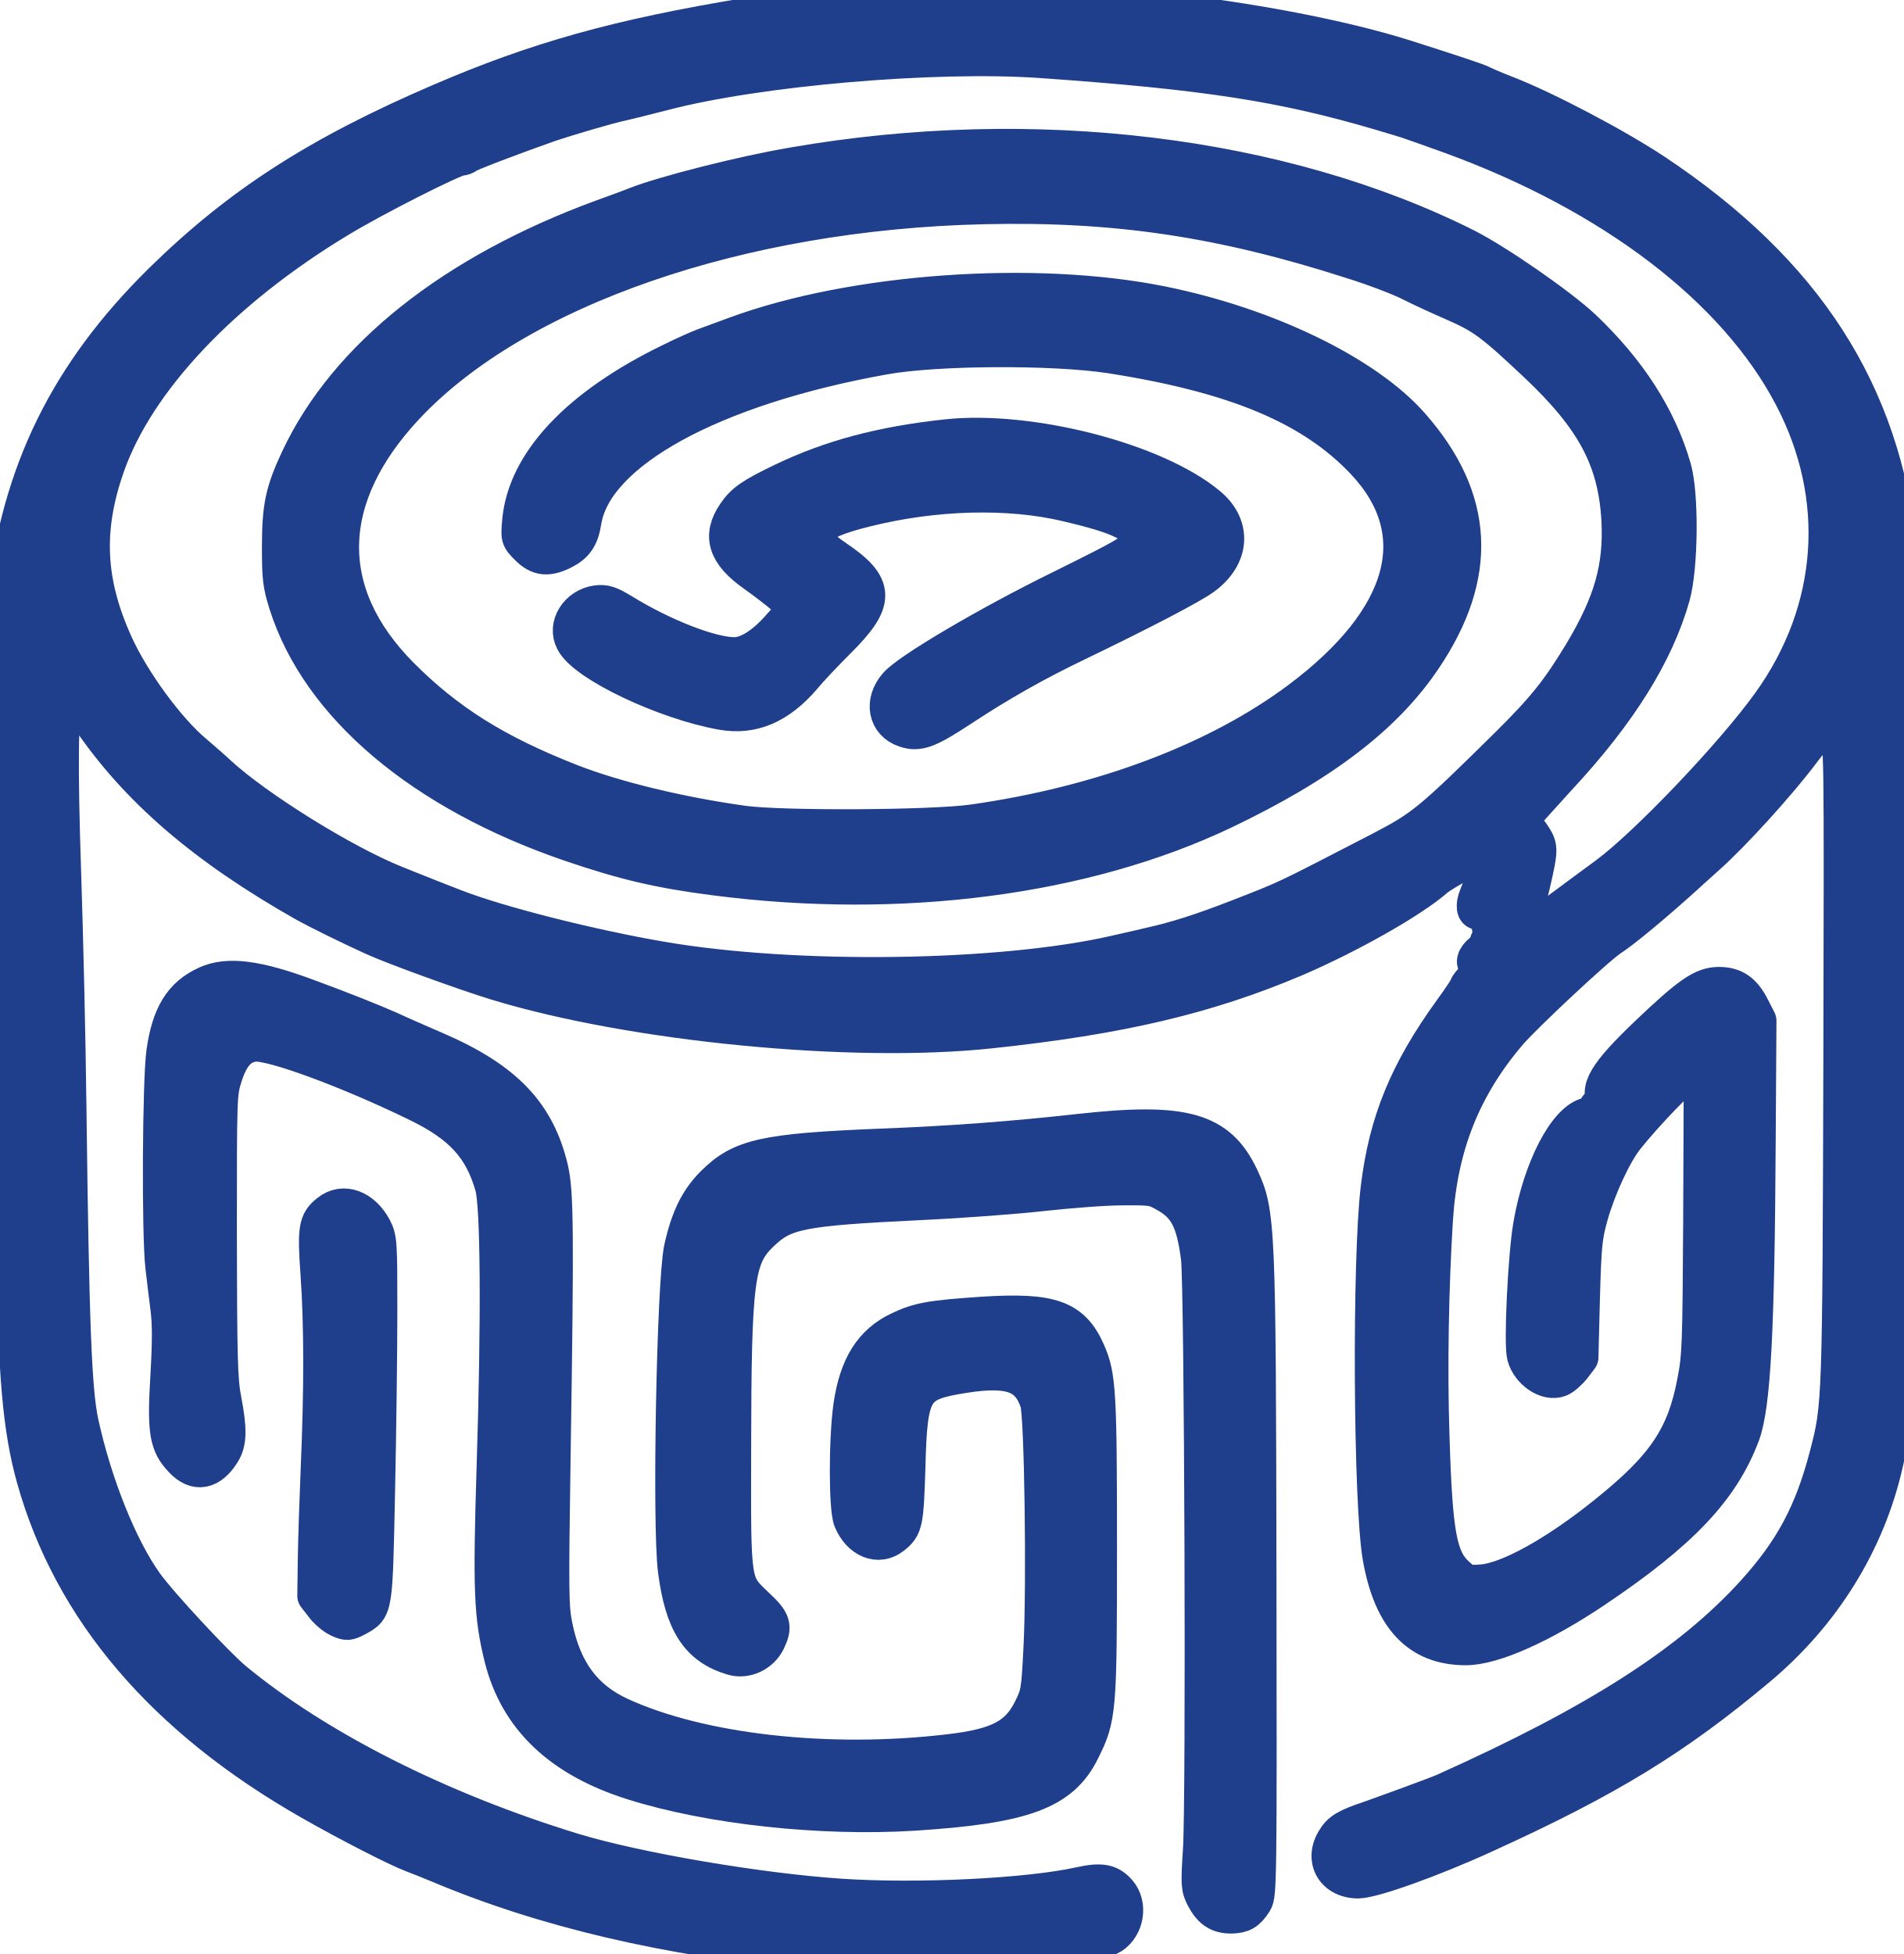
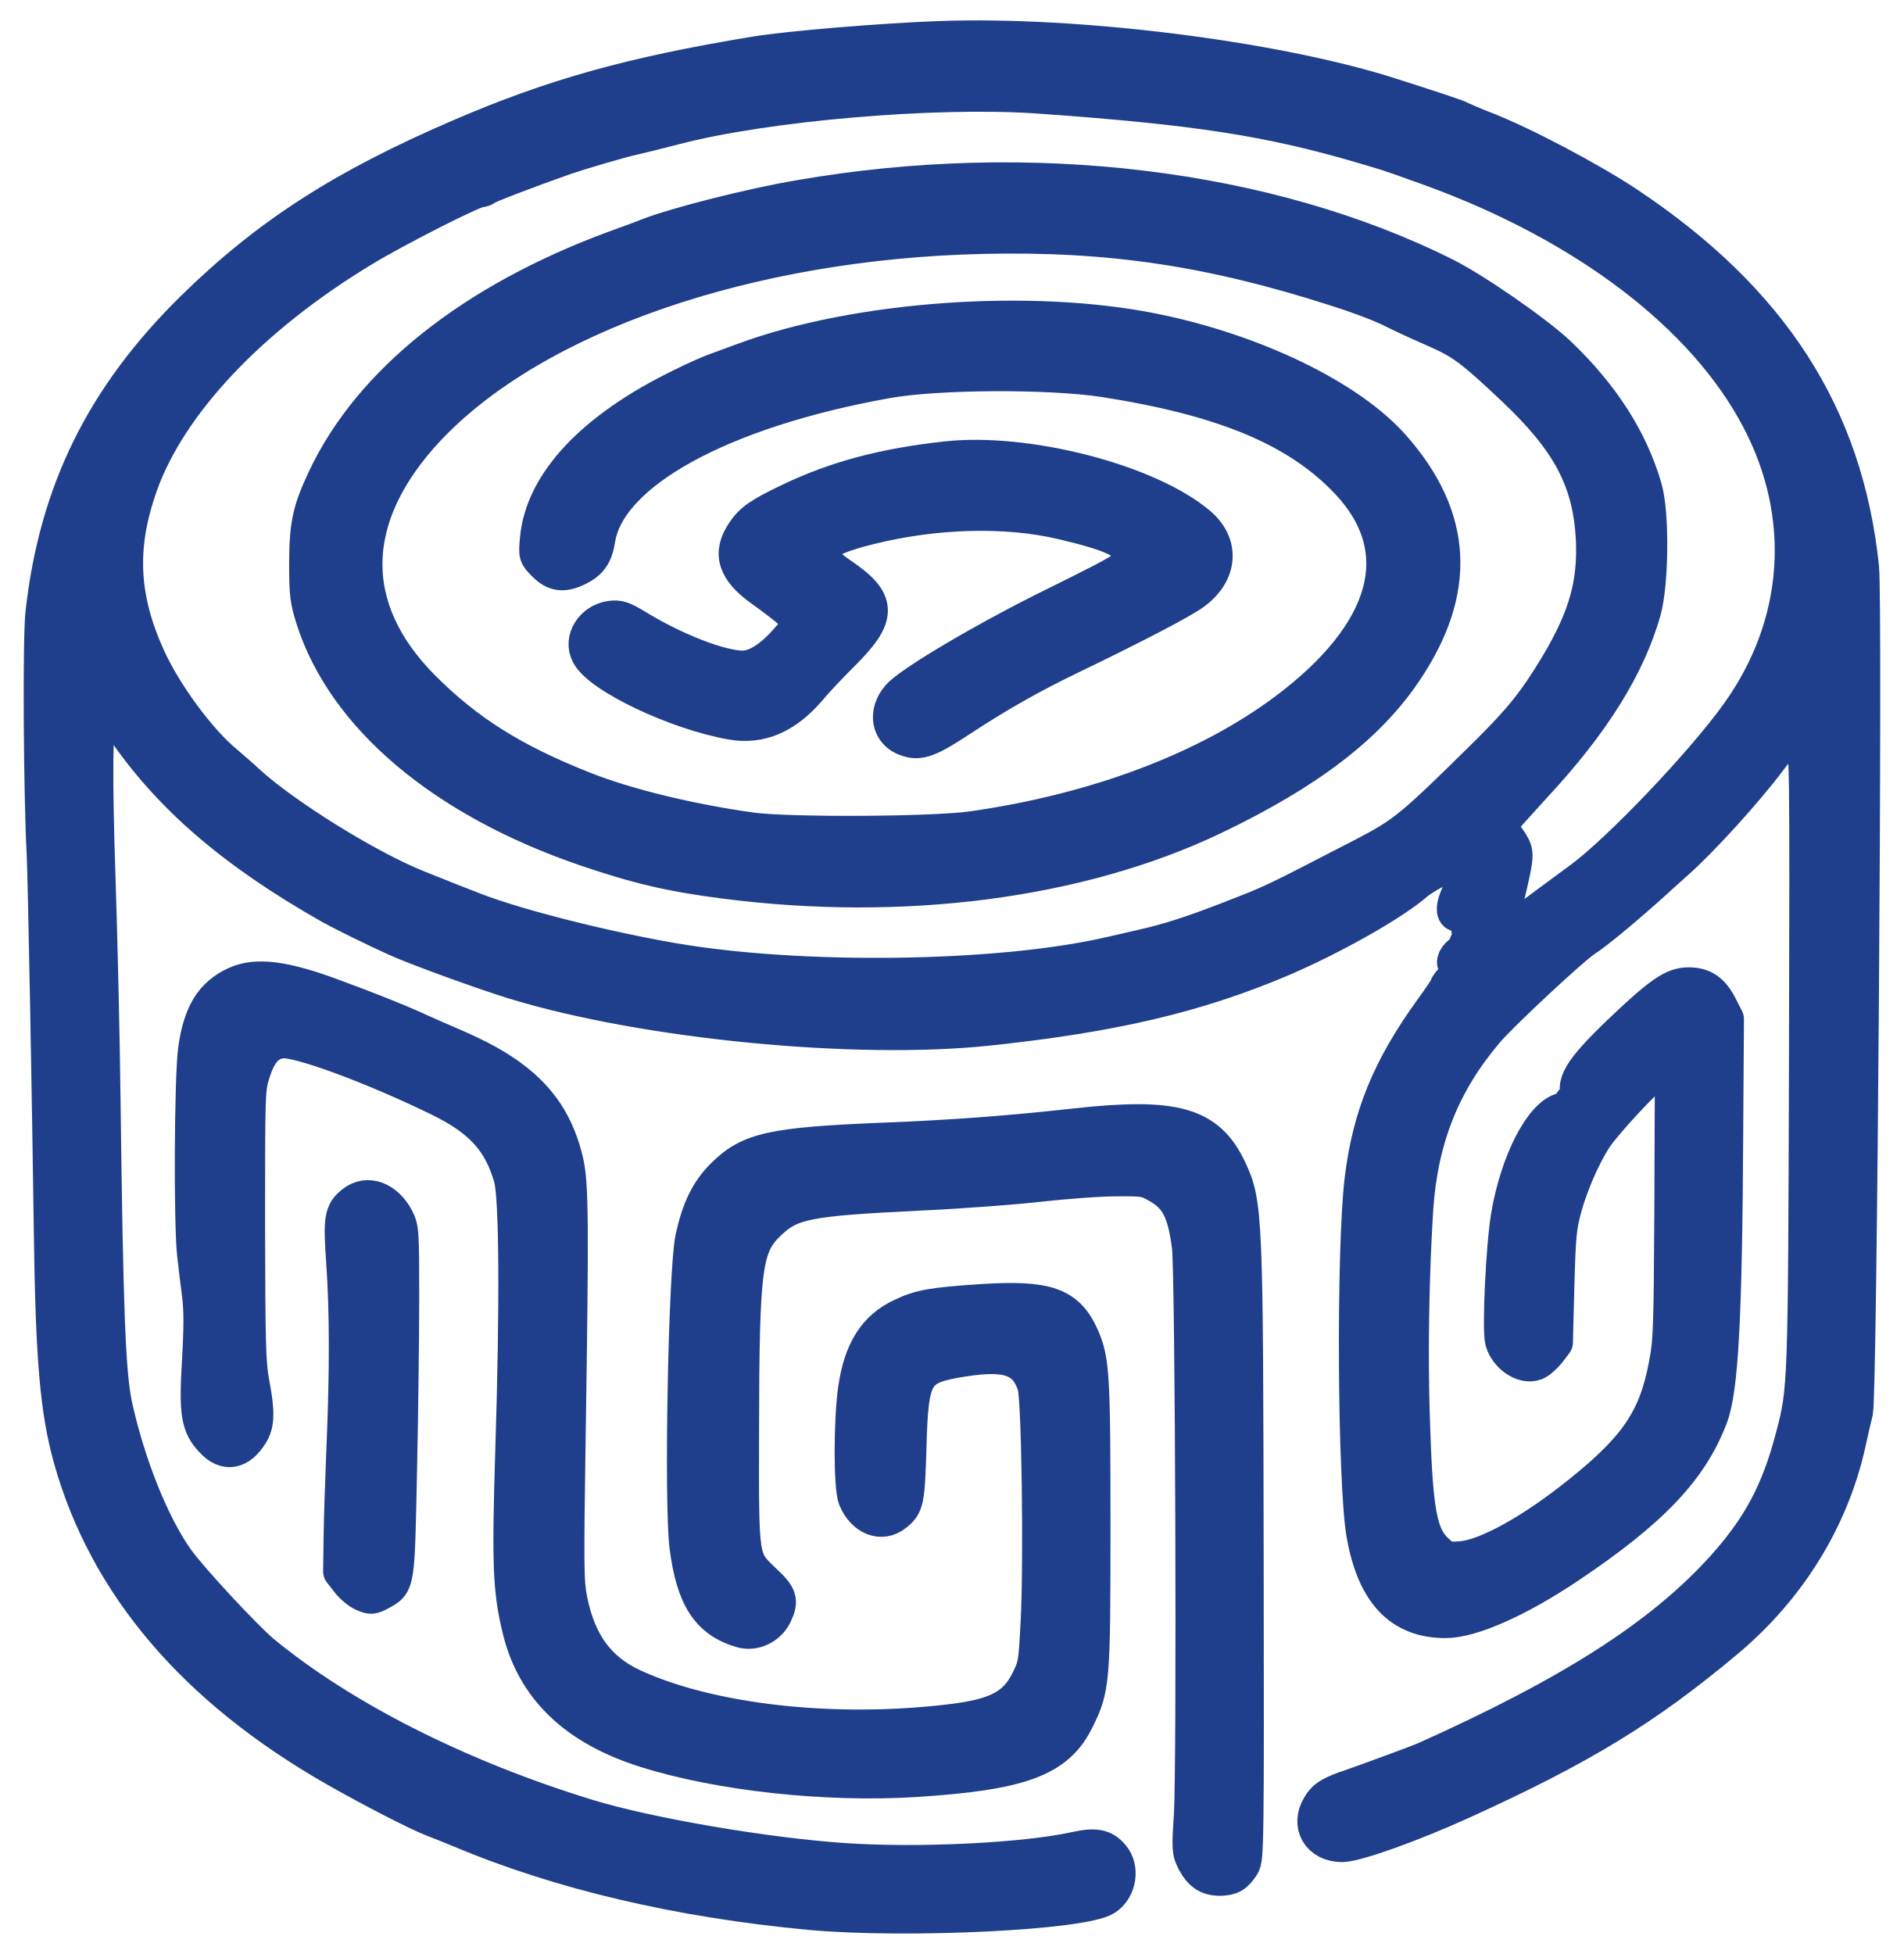
- <svg xmlns="http://www.w3.org/2000/svg" viewBox="0 0 755.822 779.276" width="76" height="78">
+ <svg xmlns="http://www.w3.org/2000/svg" viewBox="-16 -16 787.822 811.276" width="76" height="78">
  <g transform="translate(-37.27222,813.6194) scale(0.1,-0.1)" fill="#1f3f8c" stroke="#1f3f8c" stroke-width="150" stroke-linejoin="round" stroke-linecap="round">
    <path d="M4105 8134 c-246 -9 -631 -41 -770 -64 -515 -85 -836 -175 -1222 -341 -486 -209 -799 -410 -1110 -715 -373 -367 -567 -760 -623 -1264 -12 -103 -8 -752 5 -995 5 -82 23 -1052 30 -1580 7 -523 26 -737 81 -934 147 -524 515 -956 1099 -1289 147 -84 346 -186 405 -208 19 -7 69 -27 110 -44 418 -176 910 -291 1455 -342 396 -36 1130 -1 1223 60 55 36 69 121 27 170 -34 40 -68 46 -151 28 -206 -46 -648 -68 -959 -47 -327 22 -812 105 -1065 182 -535 164 -1020 409 -1352 683 -71 59 -299 304 -356 384 -103 144 -204 396 -258 642 -28 132 -38 383 -49 1265 -3 270 -13 688 -21 930 -14 418 -12 642 7 693 15 39 37 24 99 -69 193 -286 462 -518 865 -746 45 -25 178 -91 271 -133 81 -37 365 -140 489 -178 543 -166 1420 -251 1970 -192 518 55 864 137 1215 286 214 92 462 232 559 317 19 16 69 46 110 65 89 42 178 107 223 164 18 22 89 100 156 174 242 260 388 495 453 724 32 115 35 406 4 510 -58 200 -177 385 -358 557 -94 88 -342 260 -466 323 -737 370 -1726 490 -2681 324 -202 -34 -516 -114 -630 -159 -19 -8 -79 -30 -132 -49 -594 -218 -1019 -556 -1209 -961 -61 -130 -74 -190 -74 -350 0 -125 3 -149 27 -226 129 -406 539 -752 1128 -954 217 -74 358 -107 577 -135 741 -96 1474 0 2028 264 393 188 641 378 795 607 225 333 209 635 -47 926 -181 207 -575 398 -994 483 -509 103 -1229 52 -1699 -121 -47 -17 -103 -38 -125 -46 -22 -8 -83 -35 -135 -61 -366 -178 -576 -402 -597 -634 -6 -67 -6 -67 30 -103 41 -41 77 -45 137 -15 49 25 69 54 79 117 44 279 514 537 1201 660 210 38 676 40 905 5 499 -78 805 -206 1012 -425 268 -284 174 -629 -259 -953 -328 -245 -788 -418 -1303 -491 -164 -23 -760 -26 -915 -5 -253 35 -517 99 -692 168 -298 117 -492 239 -677 425 -326 329 -318 714 24 1078 441 468 1328 776 2305 798 526 12 948 -51 1467 -218 87 -27 192 -67 233 -88 41 -21 120 -57 175 -81 117 -51 155 -79 331 -245 231 -218 318 -383 331 -625 9 -188 -31 -329 -149 -527 -93 -154 -150 -225 -294 -368 -312 -308 -341 -332 -512 -421 -397 -205 -363 -189 -565 -268 -147 -57 -248 -90 -362 -115 -49 -12 -110 -25 -135 -31 -458 -104 -1274 -115 -1805 -24 -281 48 -647 140 -825 209 -62 24 -144 56 -165 65 -11 4 -45 18 -75 30 -207 83 -554 299 -705 438 -22 21 -64 57 -93 82 -109 90 -252 285 -320 435 -113 249 -123 461 -33 716 120 340 459 700 926 982 134 82 460 247 486 247 8 0 19 4 25 9 8 8 187 76 329 126 68 23 237 73 290 84 28 6 102 25 165 41 378 99 1081 159 1505 130 658 -46 968 -94 1360 -210 39 -12 79 -24 90 -27 11 -3 94 -32 185 -65 646 -235 1139 -611 1364 -1041 212 -403 180 -855 -87 -1227 -146 -204 -491 -566 -652 -685 -44 -32 -130 -96 -191 -141 -60 -46 -122 -86 -137 -89 -25 -7 -227 -198 -227 -216 0 -5 -29 -48 -64 -96 -175 -242 -257 -441 -289 -704 -35 -283 -30 -1268 8 -1476 43 -239 151 -353 336 -353 107 0 301 86 511 227 344 231 505 401 587 618 43 115 59 409 63 1180 l3 470 -25 49 c-33 66 -69 91 -130 91 -63 0 -116 -37 -283 -196 -165 -158 -202 -220 -162 -273 17 -23 19 -36 5 -36 -5 0 -10 7 -10 15 0 22 -31 18 -37 -4 -3 -12 -17 -23 -34 -26 -86 -19 -186 -213 -224 -435 -21 -121 -38 -472 -25 -521 17 -61 86 -108 134 -89 13 5 37 26 53 46 l28 37 6 236 c6 213 9 245 33 331 32 113 95 248 144 310 77 97 225 250 241 250 10 0 28 -12 42 -26 l24 -26 -2 -530 c-3 -492 -4 -539 -24 -642 -42 -222 -123 -342 -359 -531 -199 -160 -391 -266 -496 -273 -59 -4 -63 -3 -101 31 -72 66 -90 162 -102 557 -9 269 -3 597 14 865 19 292 111 525 294 741 62 73 356 347 407 380 46 29 173 134 300 249 6 6 43 39 83 75 104 92 289 296 384 423 91 120 106 127 141 67 21 -35 21 -40 18 -1305 -4 -1363 -4 -1378 -56 -1575 -60 -230 -140 -379 -293 -548 -256 -282 -629 -520 -1238 -793 -27 -12 -226 -85 -300 -111 -87 -29 -114 -45 -135 -81 -48 -78 -2 -157 92 -157 59 1 292 84 504 181 490 223 756 386 1089 665 257 215 434 500 505 814 10 47 24 108 31 135 17 73 40 3356 25 3505 -66 631 -373 1108 -971 1507 -155 103 -437 252 -595 313 -47 18 -89 37 -95 40 -9 7 -128 46 -310 104 -476 149 -1287 250 -1850 230z" />
    <path d="M4130 6389 c-259 -28 -460 -82 -650 -173 -123 -59 -157 -82 -190 -131 -59 -86 -37 -156 75 -235 42 -30 96 -71 118 -91 49 -43 46 -58 -24 -134 -62 -68 -124 -105 -175 -105 -94 0 -285 74 -449 175 -50 30 -67 36 -99 32 -75 -10 -123 -86 -91 -146 46 -90 364 -241 591 -281 119 -21 223 23 321 137 26 32 87 96 135 144 160 159 159 217 -7 329 -136 92 -104 144 124 200 273 68 568 76 801 21 209 -49 283 -84 288 -137 5 -49 -6 -56 -315 -209 -283 -139 -601 -326 -650 -383 -57 -65 -41 -148 33 -172 52 -18 91 -3 220 82 155 102 298 183 465 263 253 122 453 226 502 262 111 81 119 200 21 282 -210 177 -713 306 -1044 270z" />
    <path d="M6377 4787 c-26 -23 -47 -46 -47 -50 0 -5 -14 -22 -31 -39 -17 -18 -29 -40 -28 -52 2 -20 -1 -33 -22 -84 -15 -37 -11 -65 7 -58 9 3 20 6 26 6 5 0 9 12 8 28 -4 57 9 71 31 31 9 -17 7 -25 -10 -43 -27 -29 -26 -36 4 -36 16 0 25 -6 25 -15 0 -8 -9 -15 -20 -15 -13 0 -20 -7 -20 -20 0 -25 26 -26 52 -3 17 15 18 15 18 -5 0 -15 6 -22 19 -22 20 0 39 52 75 205 30 131 30 141 6 180 -28 45 -36 44 -93 -8z m20 -233 c8 -21 -13 -64 -32 -64 -17 0 -21 25 -5 35 6 3 10 15 10 26 0 23 18 25 27 3z" />
    <path d="M6318 4393 c-17 -3 -28 -11 -28 -20 0 -8 -11 -24 -25 -35 -27 -21 -33 -48 -11 -48 8 0 20 14 28 30 7 18 20 30 31 30 10 0 25 6 33 14 15 15 19 37 7 35 -5 -1 -20 -4 -35 -6z" />
    <path d="M1180 4209 c-97 -44 -145 -121 -166 -269 -16 -113 -19 -730 -4 -855 5 -44 14 -118 20 -165 8 -61 8 -136 0 -273 -13 -219 -5 -270 54 -331 53 -57 109 -46 155 28 26 41 27 91 4 211 -15 78 -17 164 -18 655 0 556 0 566 22 635 27 85 63 124 121 132 68 9 380 -106 658 -242 173 -85 254 -174 298 -328 23 -79 26 -527 7 -1125 -15 -487 -11 -588 30 -755 60 -241 231 -404 519 -495 307 -97 750 -145 1119 -122 437 28 588 83 668 246 66 132 68 155 68 809 0 621 -4 684 -46 779 -59 134 -143 163 -413 146 -206 -14 -254 -22 -332 -59 -109 -51 -167 -144 -190 -301 -19 -132 -19 -410 0 -455 33 -79 105 -108 160 -64 47 37 50 52 57 274 8 311 24 338 225 370 188 30 265 2 302 -110 18 -53 27 -731 14 -981 -9 -174 -10 -183 -41 -246 -54 -109 -133 -150 -331 -173 -483 -57 -994 1 -1313 148 -145 67 -227 179 -263 357 -16 78 -16 137 -8 680 14 904 12 1050 -9 1143 -52 221 -179 354 -450 472 -67 29 -152 66 -188 83 -70 31 -190 79 -329 130 -202 75 -316 89 -400 51z" />
    <path d="M4660 3619 c-271 -30 -509 -48 -795 -59 -461 -19 -554 -40 -662 -148 -63 -63 -99 -138 -125 -256 -29 -138 -47 -1099 -24 -1281 27 -210 88 -305 223 -345 52 -16 112 12 137 64 27 57 21 75 -43 135 -99 95 -96 77 -95 626 1 685 12 768 113 865 93 89 159 102 631 125 173 8 398 25 500 37 102 11 241 22 310 22 119 1 127 0 175 -27 85 -47 116 -107 135 -257 14 -113 21 -2165 8 -2362 -9 -138 -8 -149 11 -187 27 -51 56 -71 106 -71 44 1 63 11 90 53 17 26 18 86 16 1269 -2 1432 -4 1478 -70 1618 -88 187 -225 225 -641 179z" />
    <path d="M1668 3300 c-48 -37 -52 -65 -39 -248 14 -200 14 -457 1 -762 -5 -124 -11 -291 -12 -371 l-2 -147 28 -36 c15 -21 43 -45 62 -54 33 -15 37 -15 71 3 71 39 69 27 79 508 5 237 9 560 9 717 0 275 -1 286 -22 327 -43 80 -119 108 -175 63z" />
  </g>
</svg>
